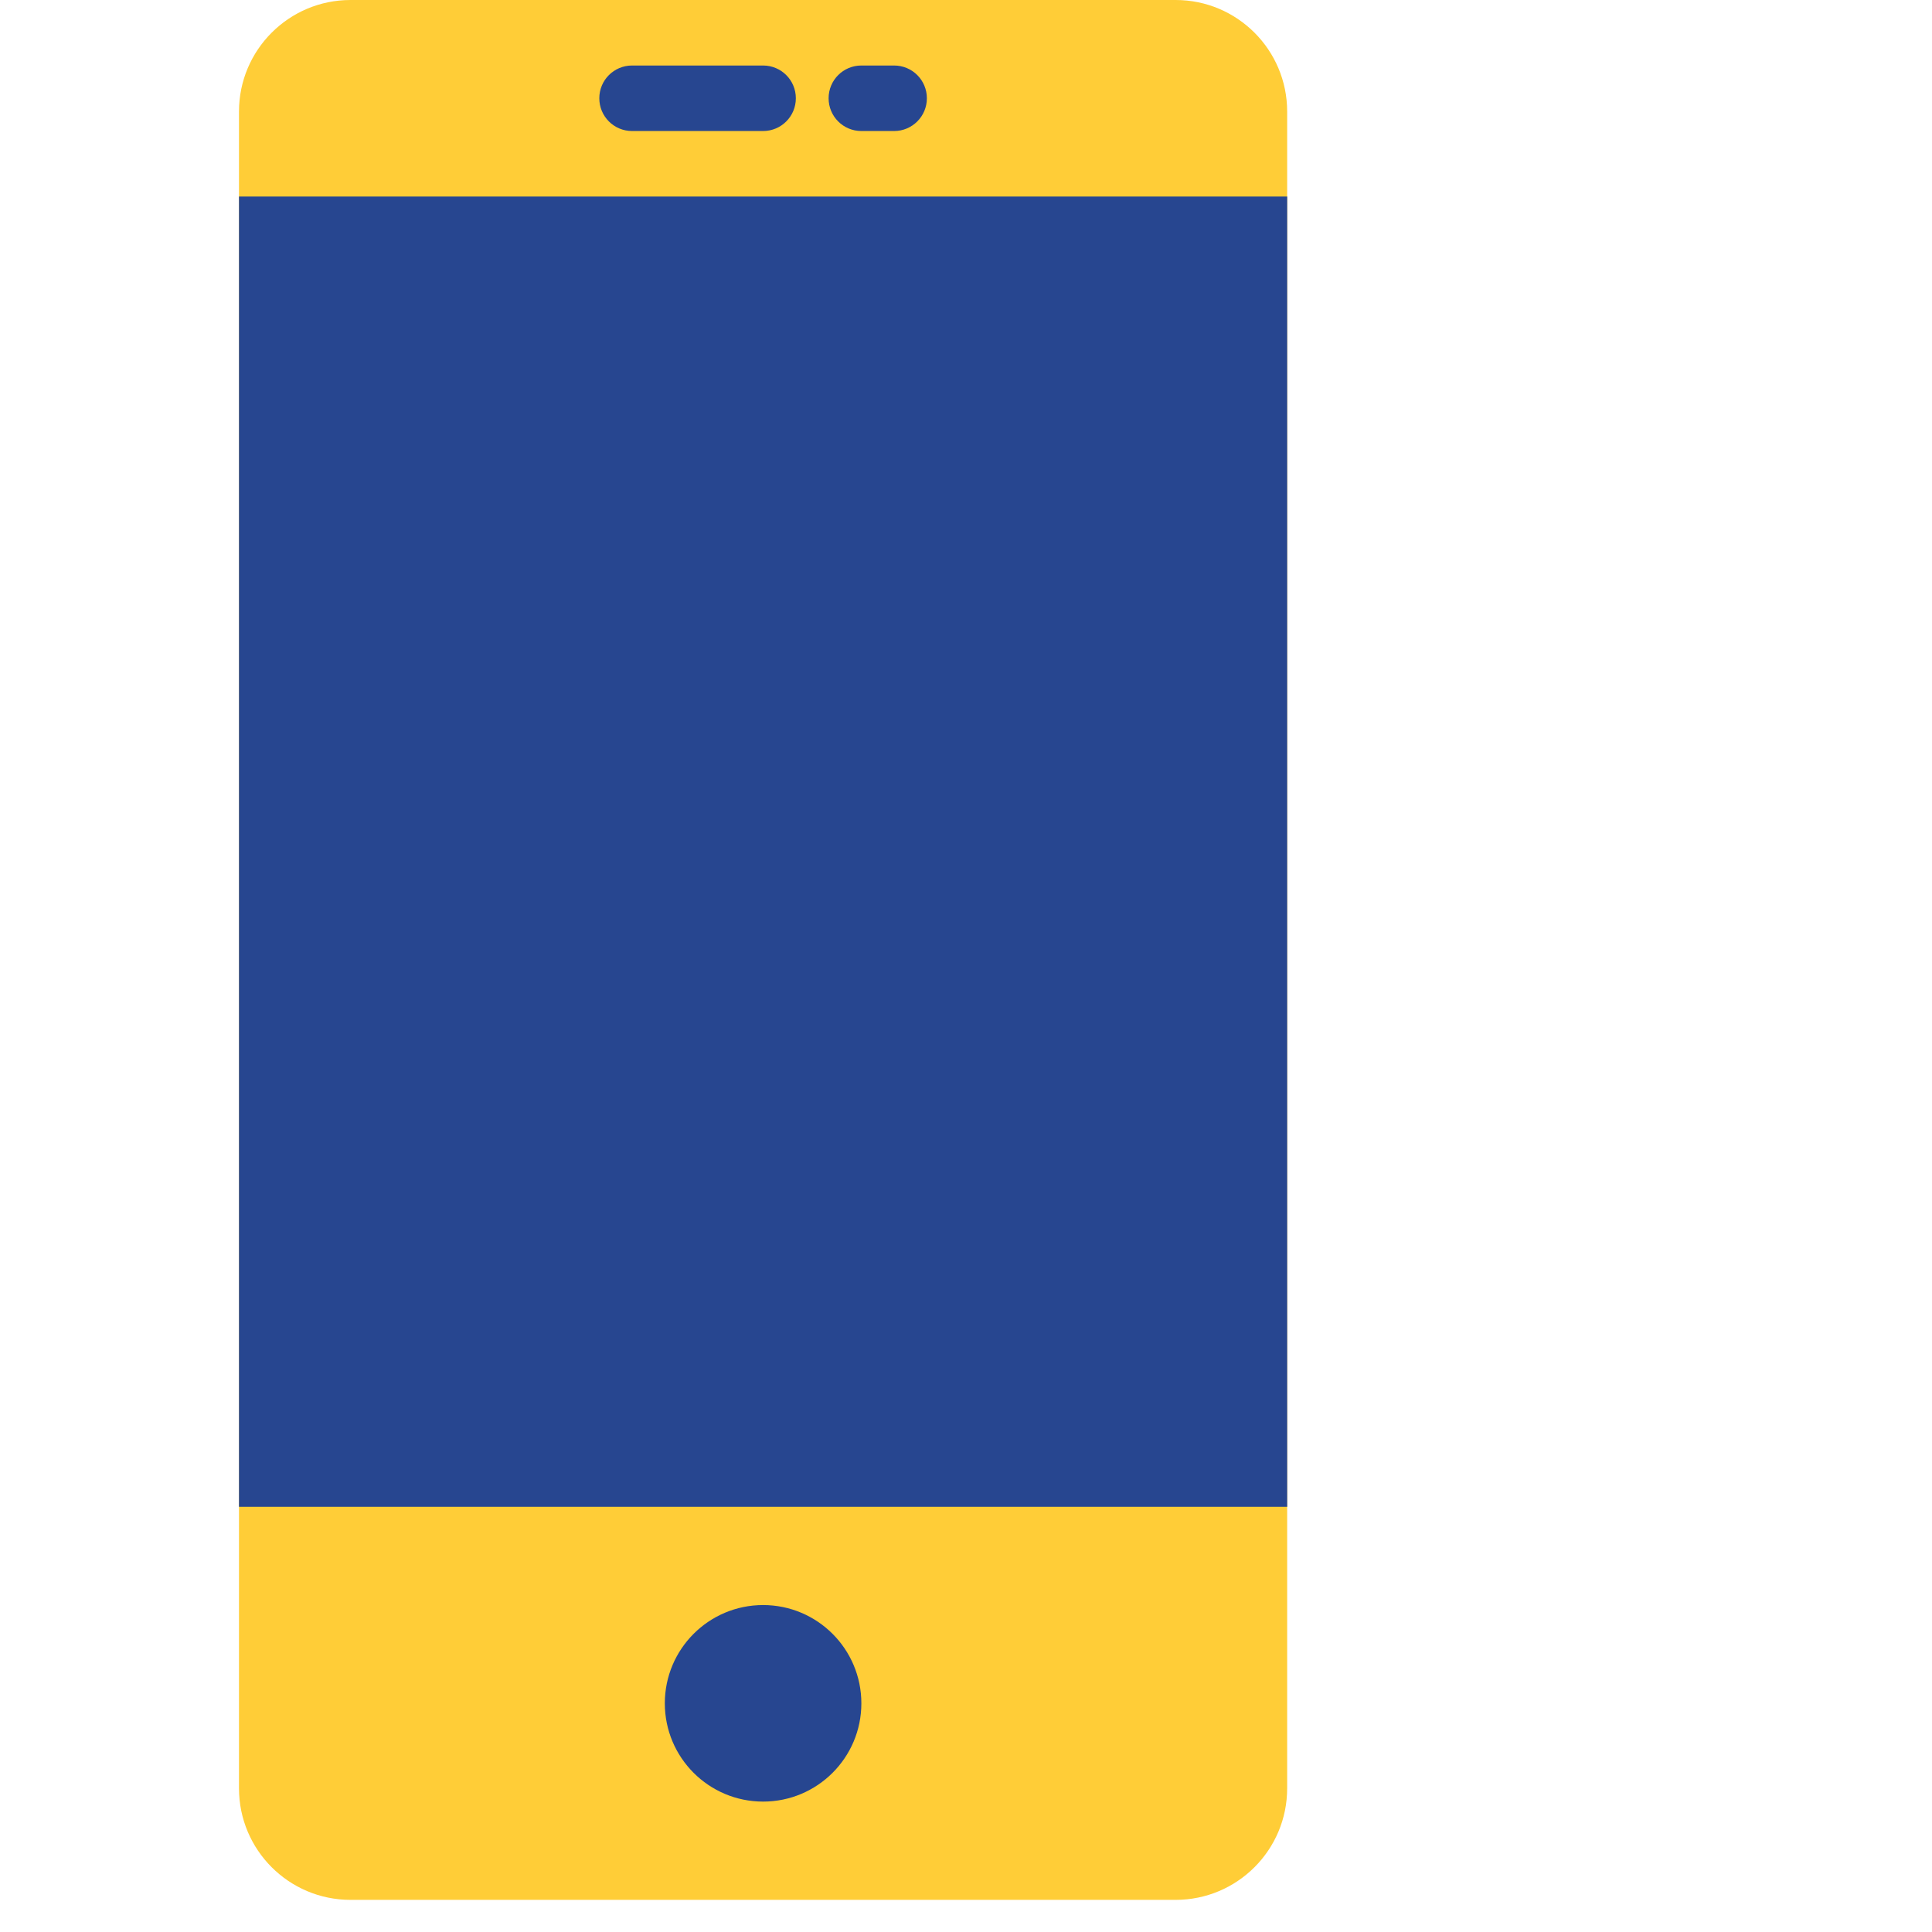
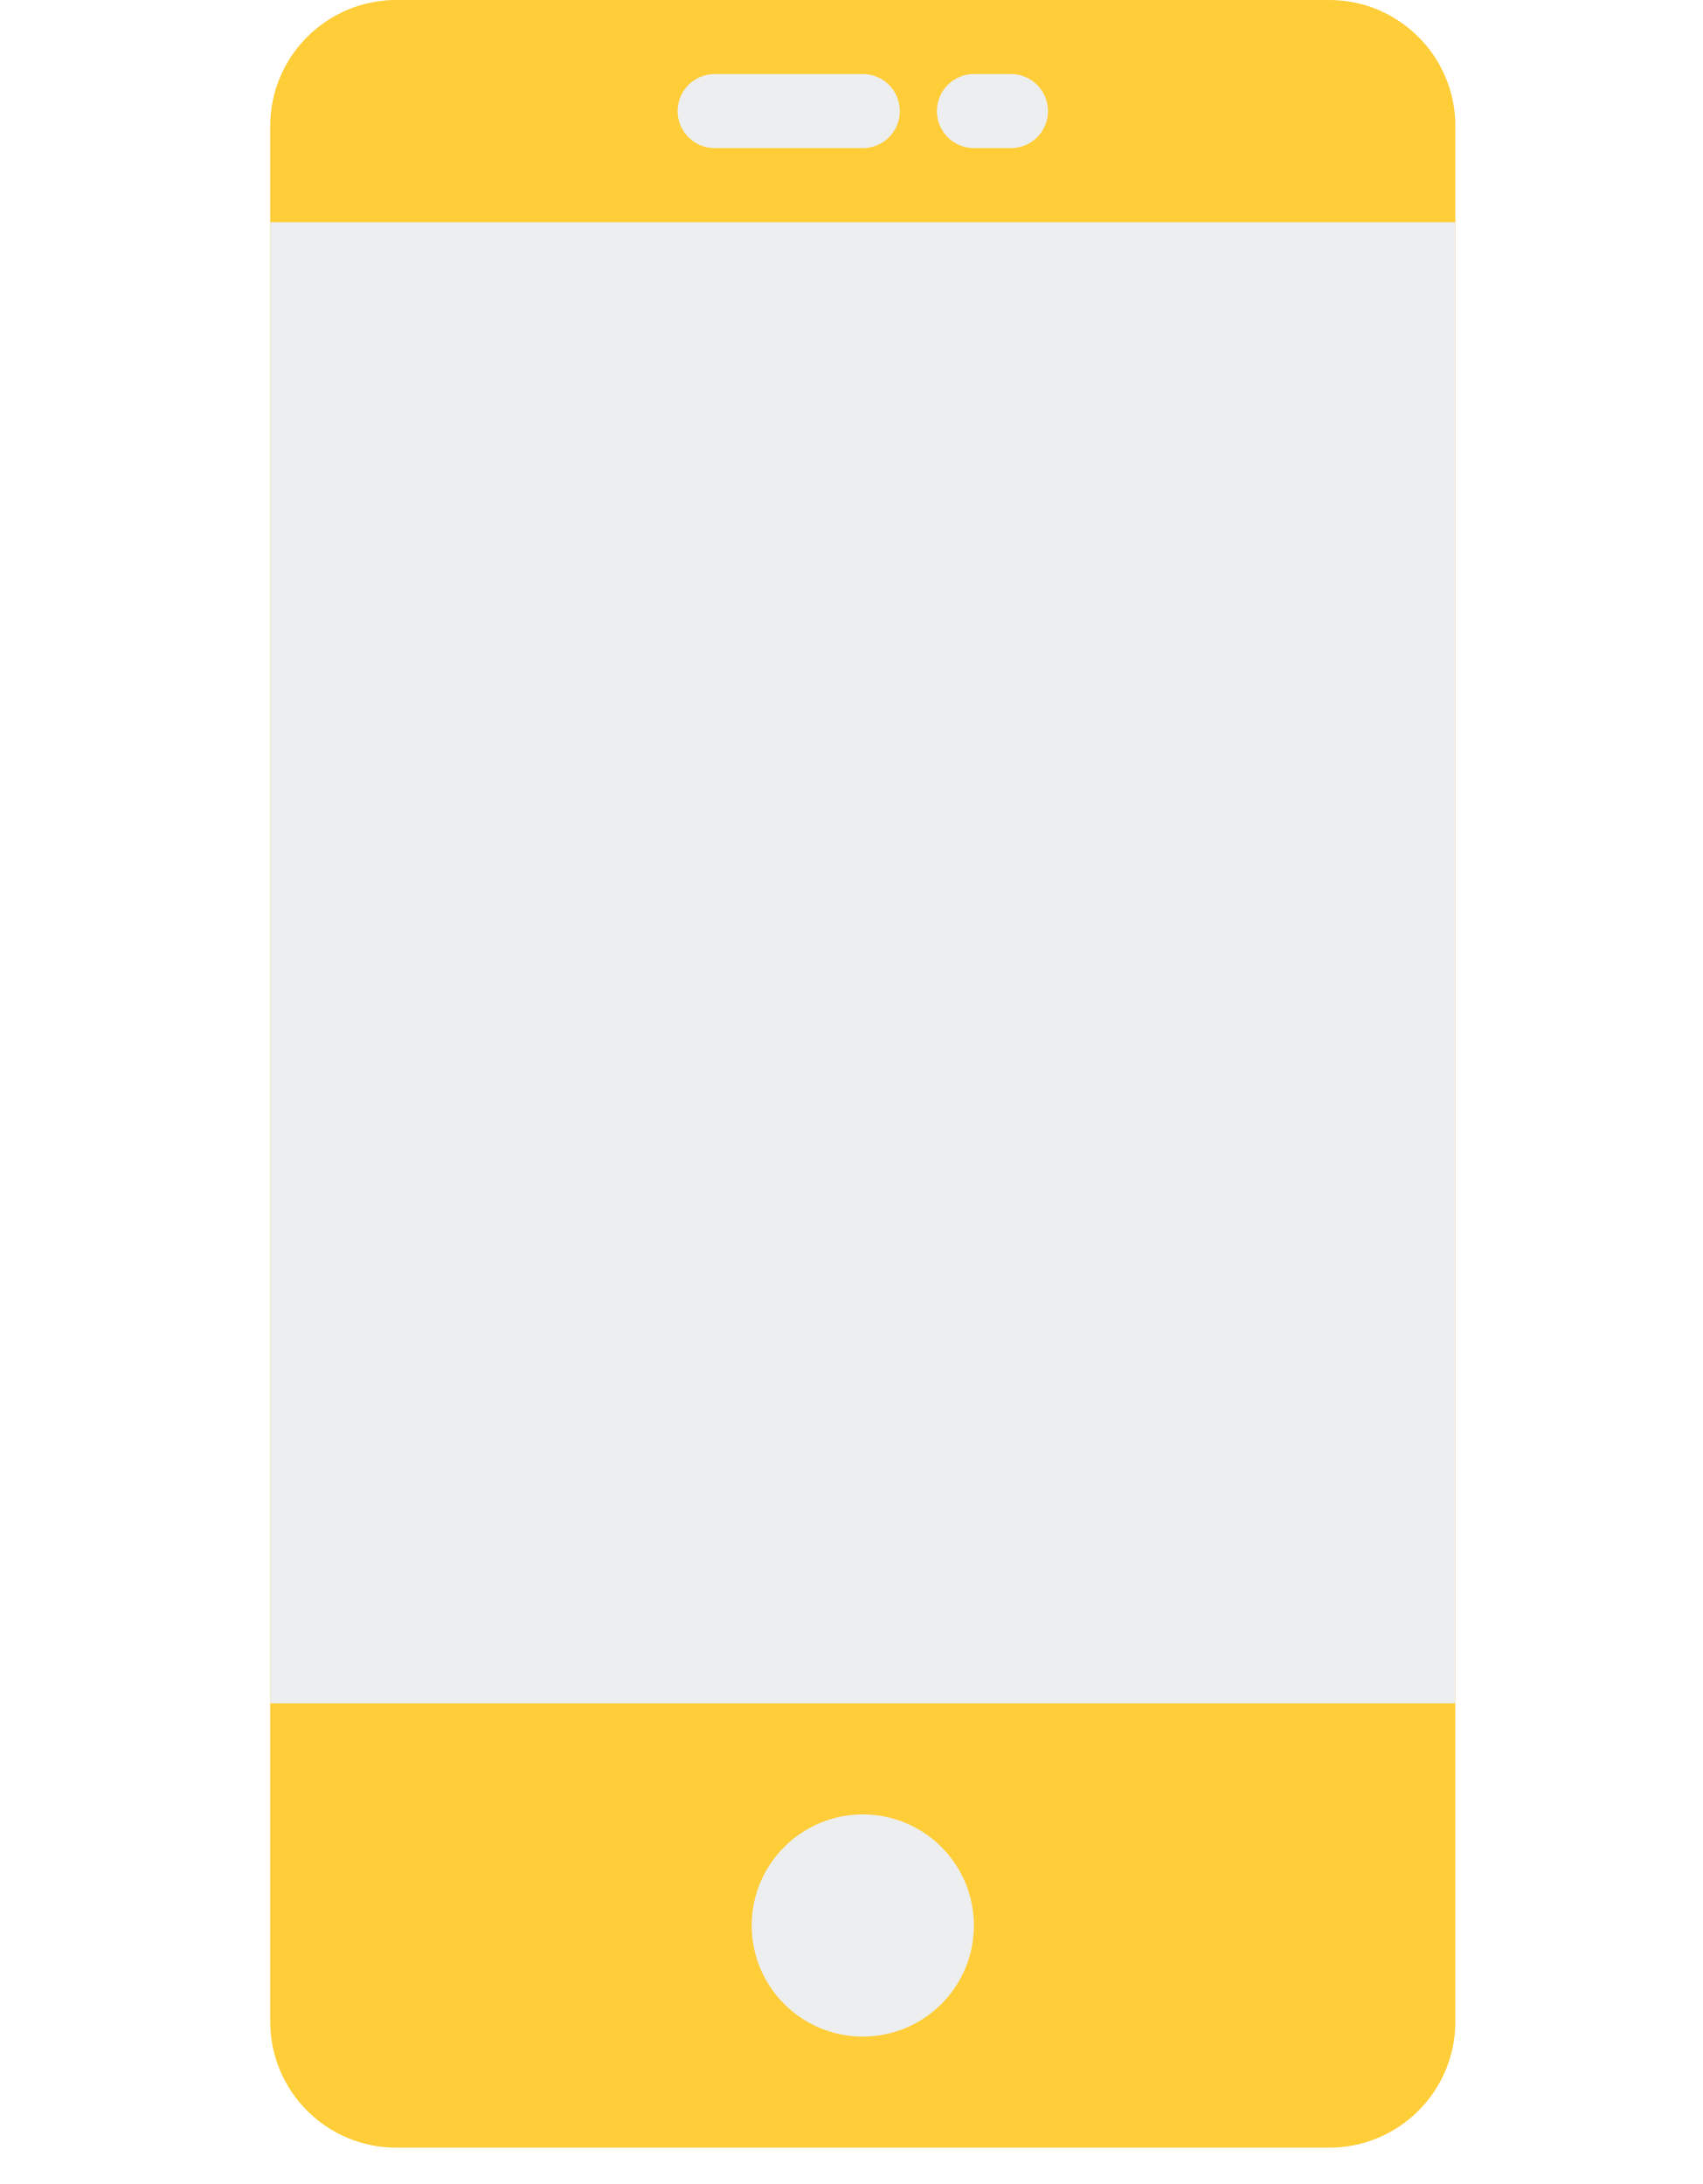
- <svg xmlns="http://www.w3.org/2000/svg" version="1.1" id="Capa_1" x="0px" y="0px" viewBox="0 0 58.981 58.981" style="enable-background:new 0 0 58.981 58.981;" xml:space="preserve">
+ <svg xmlns="http://www.w3.org/2000/svg" version="1.1" id="Capa_1" x="0px" y="0px" viewBox="0 0 45.981 58.981" style="enable-background:new 0 0 45.981 58.981;" xml:space="preserve">
  <g>
    <g>
      <path style="fill:#FFCD37;" d="M35.89,58H10.701c-1.881,0-3.405-1.525-3.405-3.405V3.405C7.296,1.525,8.821,0,10.701,0H35.89    c1.881,0,3.405,1.525,3.405,3.405v51.189C39.296,56.475,37.771,58,35.89,58z" />
-       <rect x="7.296" y="6" style="fill:#274690;" width="32" height="40" />
-       <circle style="fill:#274690;" cx="23.296" cy="52" r="3" />
-       <path style="fill:#274690;" d="M23.296,4h-4c-0.553,0-1-0.447-1-1s0.447-1,1-1h4c0.553,0,1,0.447,1,1S23.849,4,23.296,4z" />
-       <path style="fill:#274690;" d="M27.296,4h-1c-0.553,0-1-0.447-1-1s0.447-1,1-1h1c0.553,0,1,0.447,1,1S27.849,4,27.296,4z" />
+       <rect x="7.296" y="6" style="fill:#ECEEF0;" width="32" height="40" />
+       <circle style="fill:#ECEEF0;" cx="23.296" cy="52" r="3" />
+       <path style="fill:#ECEEF0;" d="M23.296,4h-4c-0.553,0-1-0.447-1-1s0.447-1,1-1h4c0.553,0,1,0.447,1,1S23.849,4,23.296,4z" />
+       <path style="fill:#ECEEF0;" d="M27.296,4h-1c-0.553,0-1-0.447-1-1s0.447-1,1-1h1c0.553,0,1,0.447,1,1S27.849,4,27.296,4z" />
    </g>
    <g>
		
		
	</g>
  </g>
  <g>
</g>
  <g>
</g>
  <g>
</g>
  <g>
</g>
  <g>
</g>
  <g>
</g>
  <g>
</g>
  <g>
</g>
  <g>
</g>
  <g>
</g>
  <g>
</g>
  <g>
</g>
  <g>
</g>
  <g>
</g>
  <g>
</g>
</svg>
